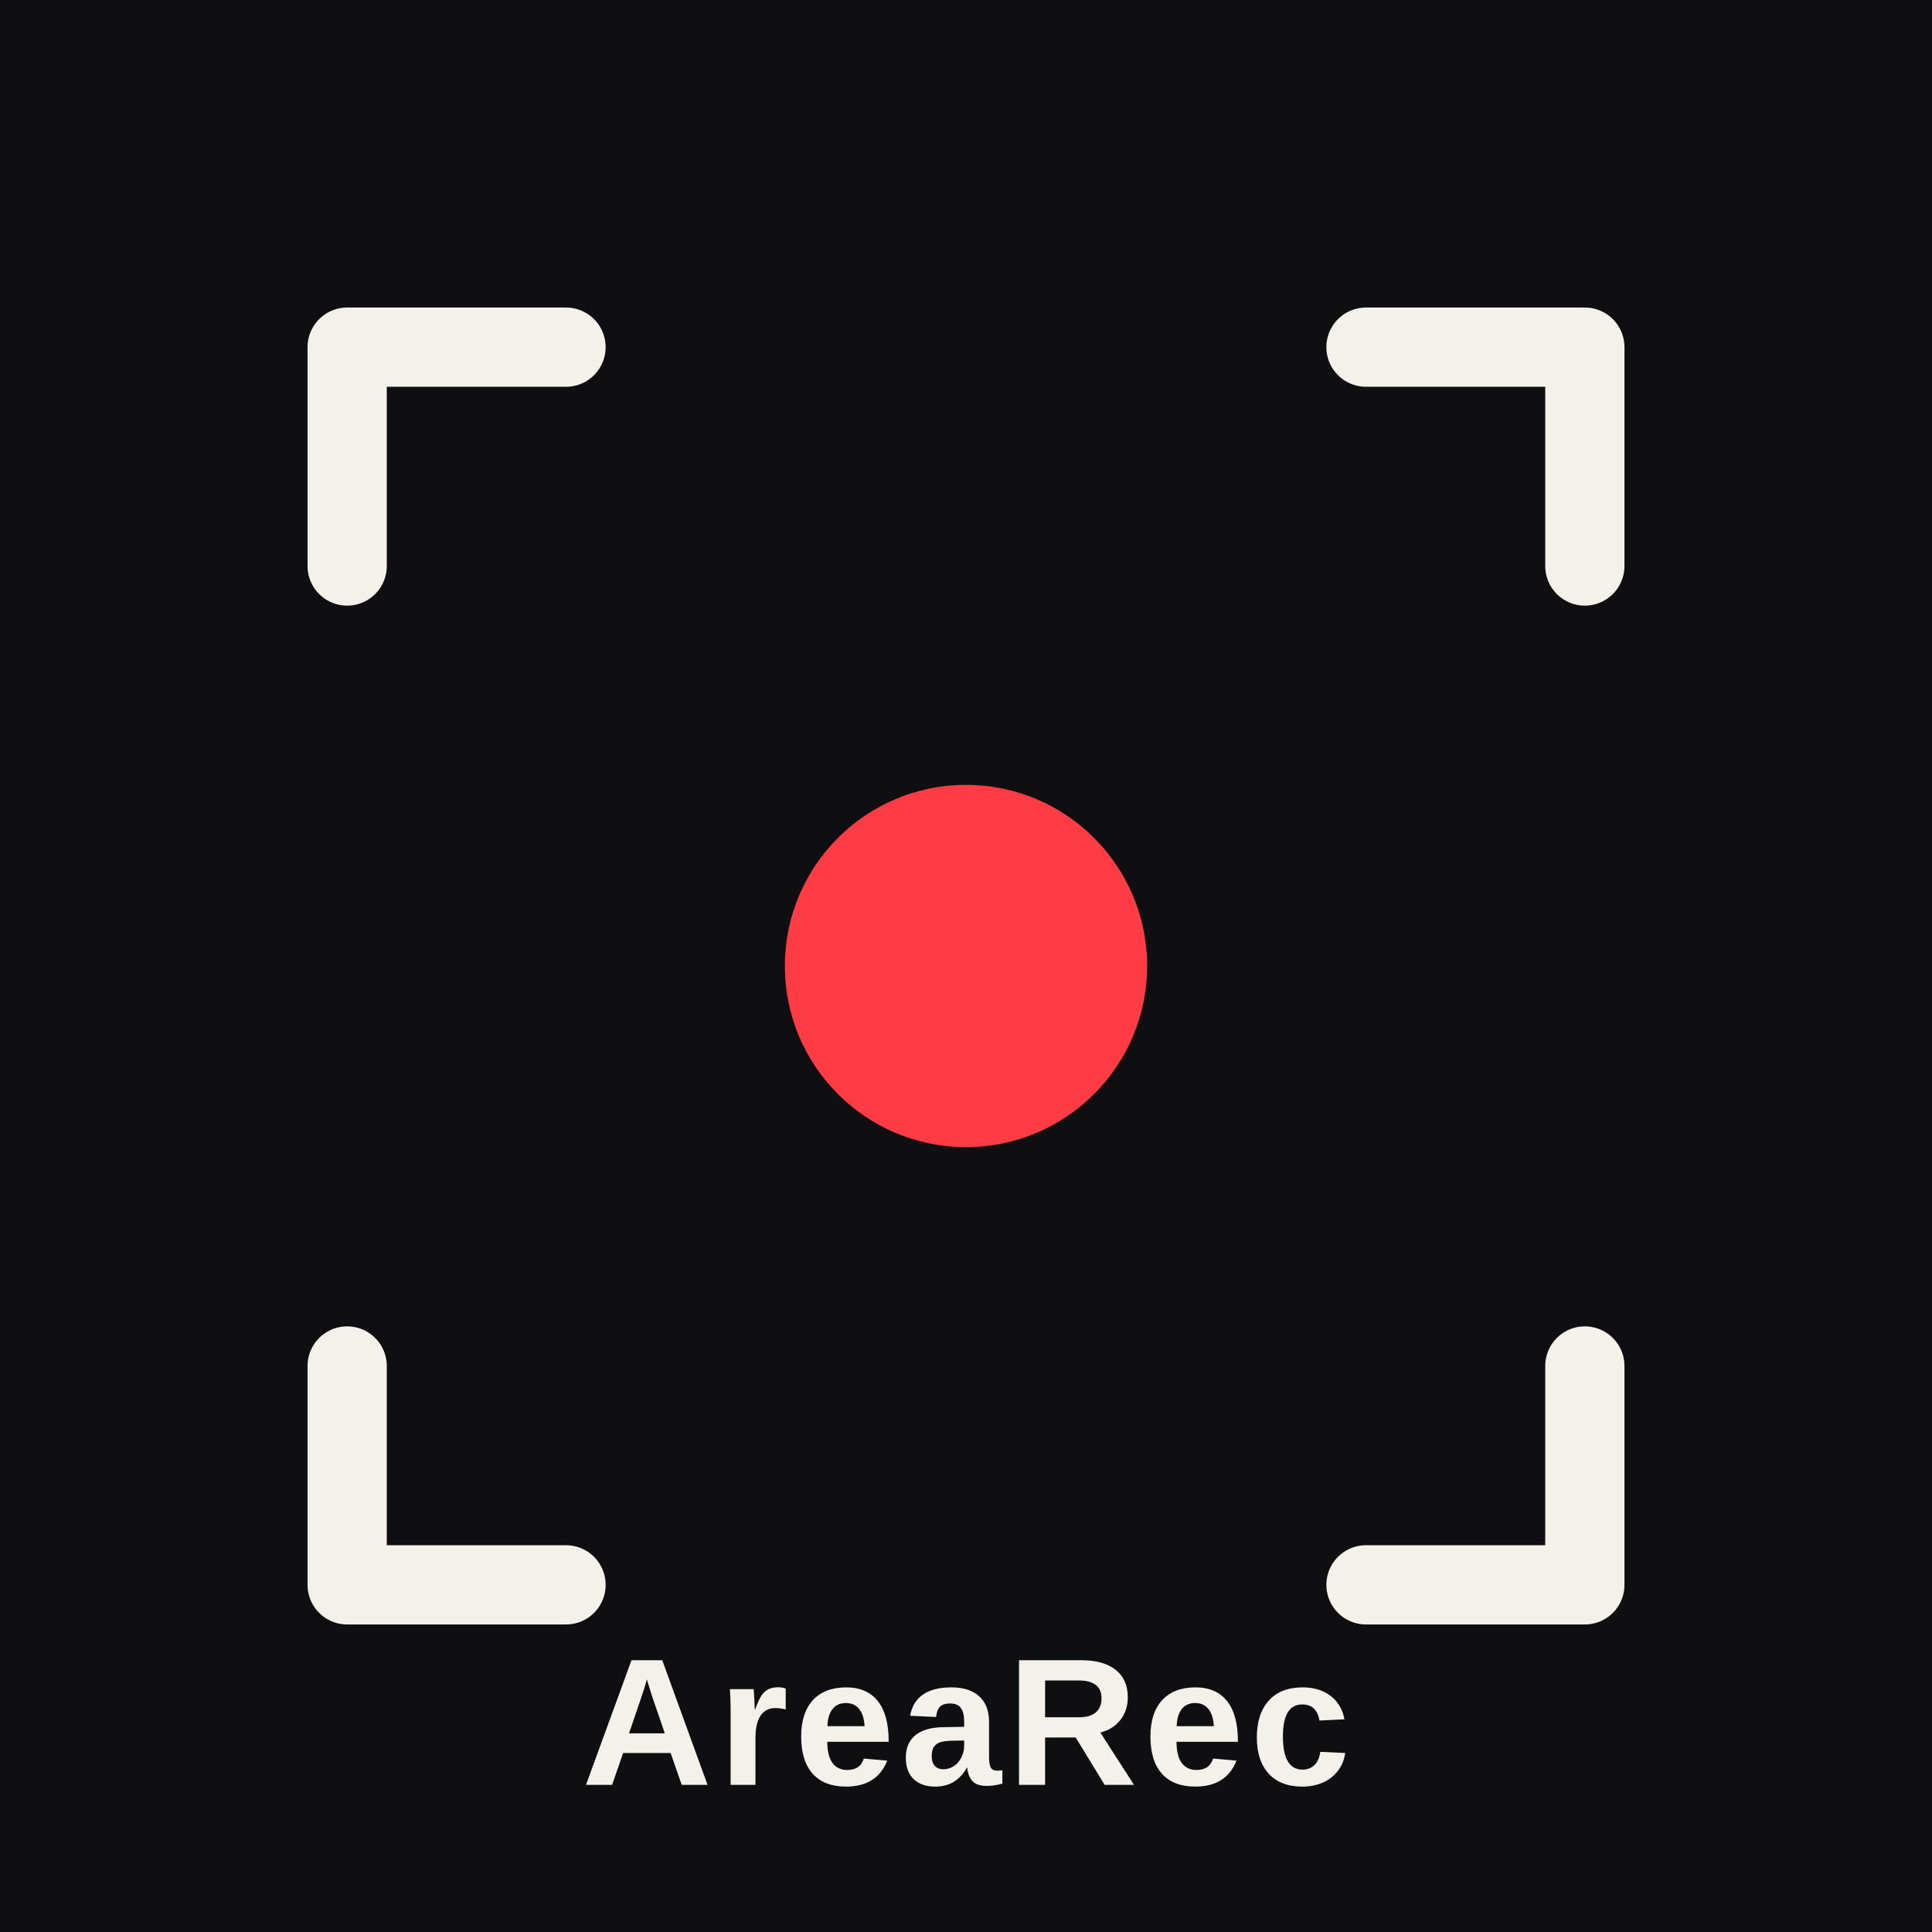
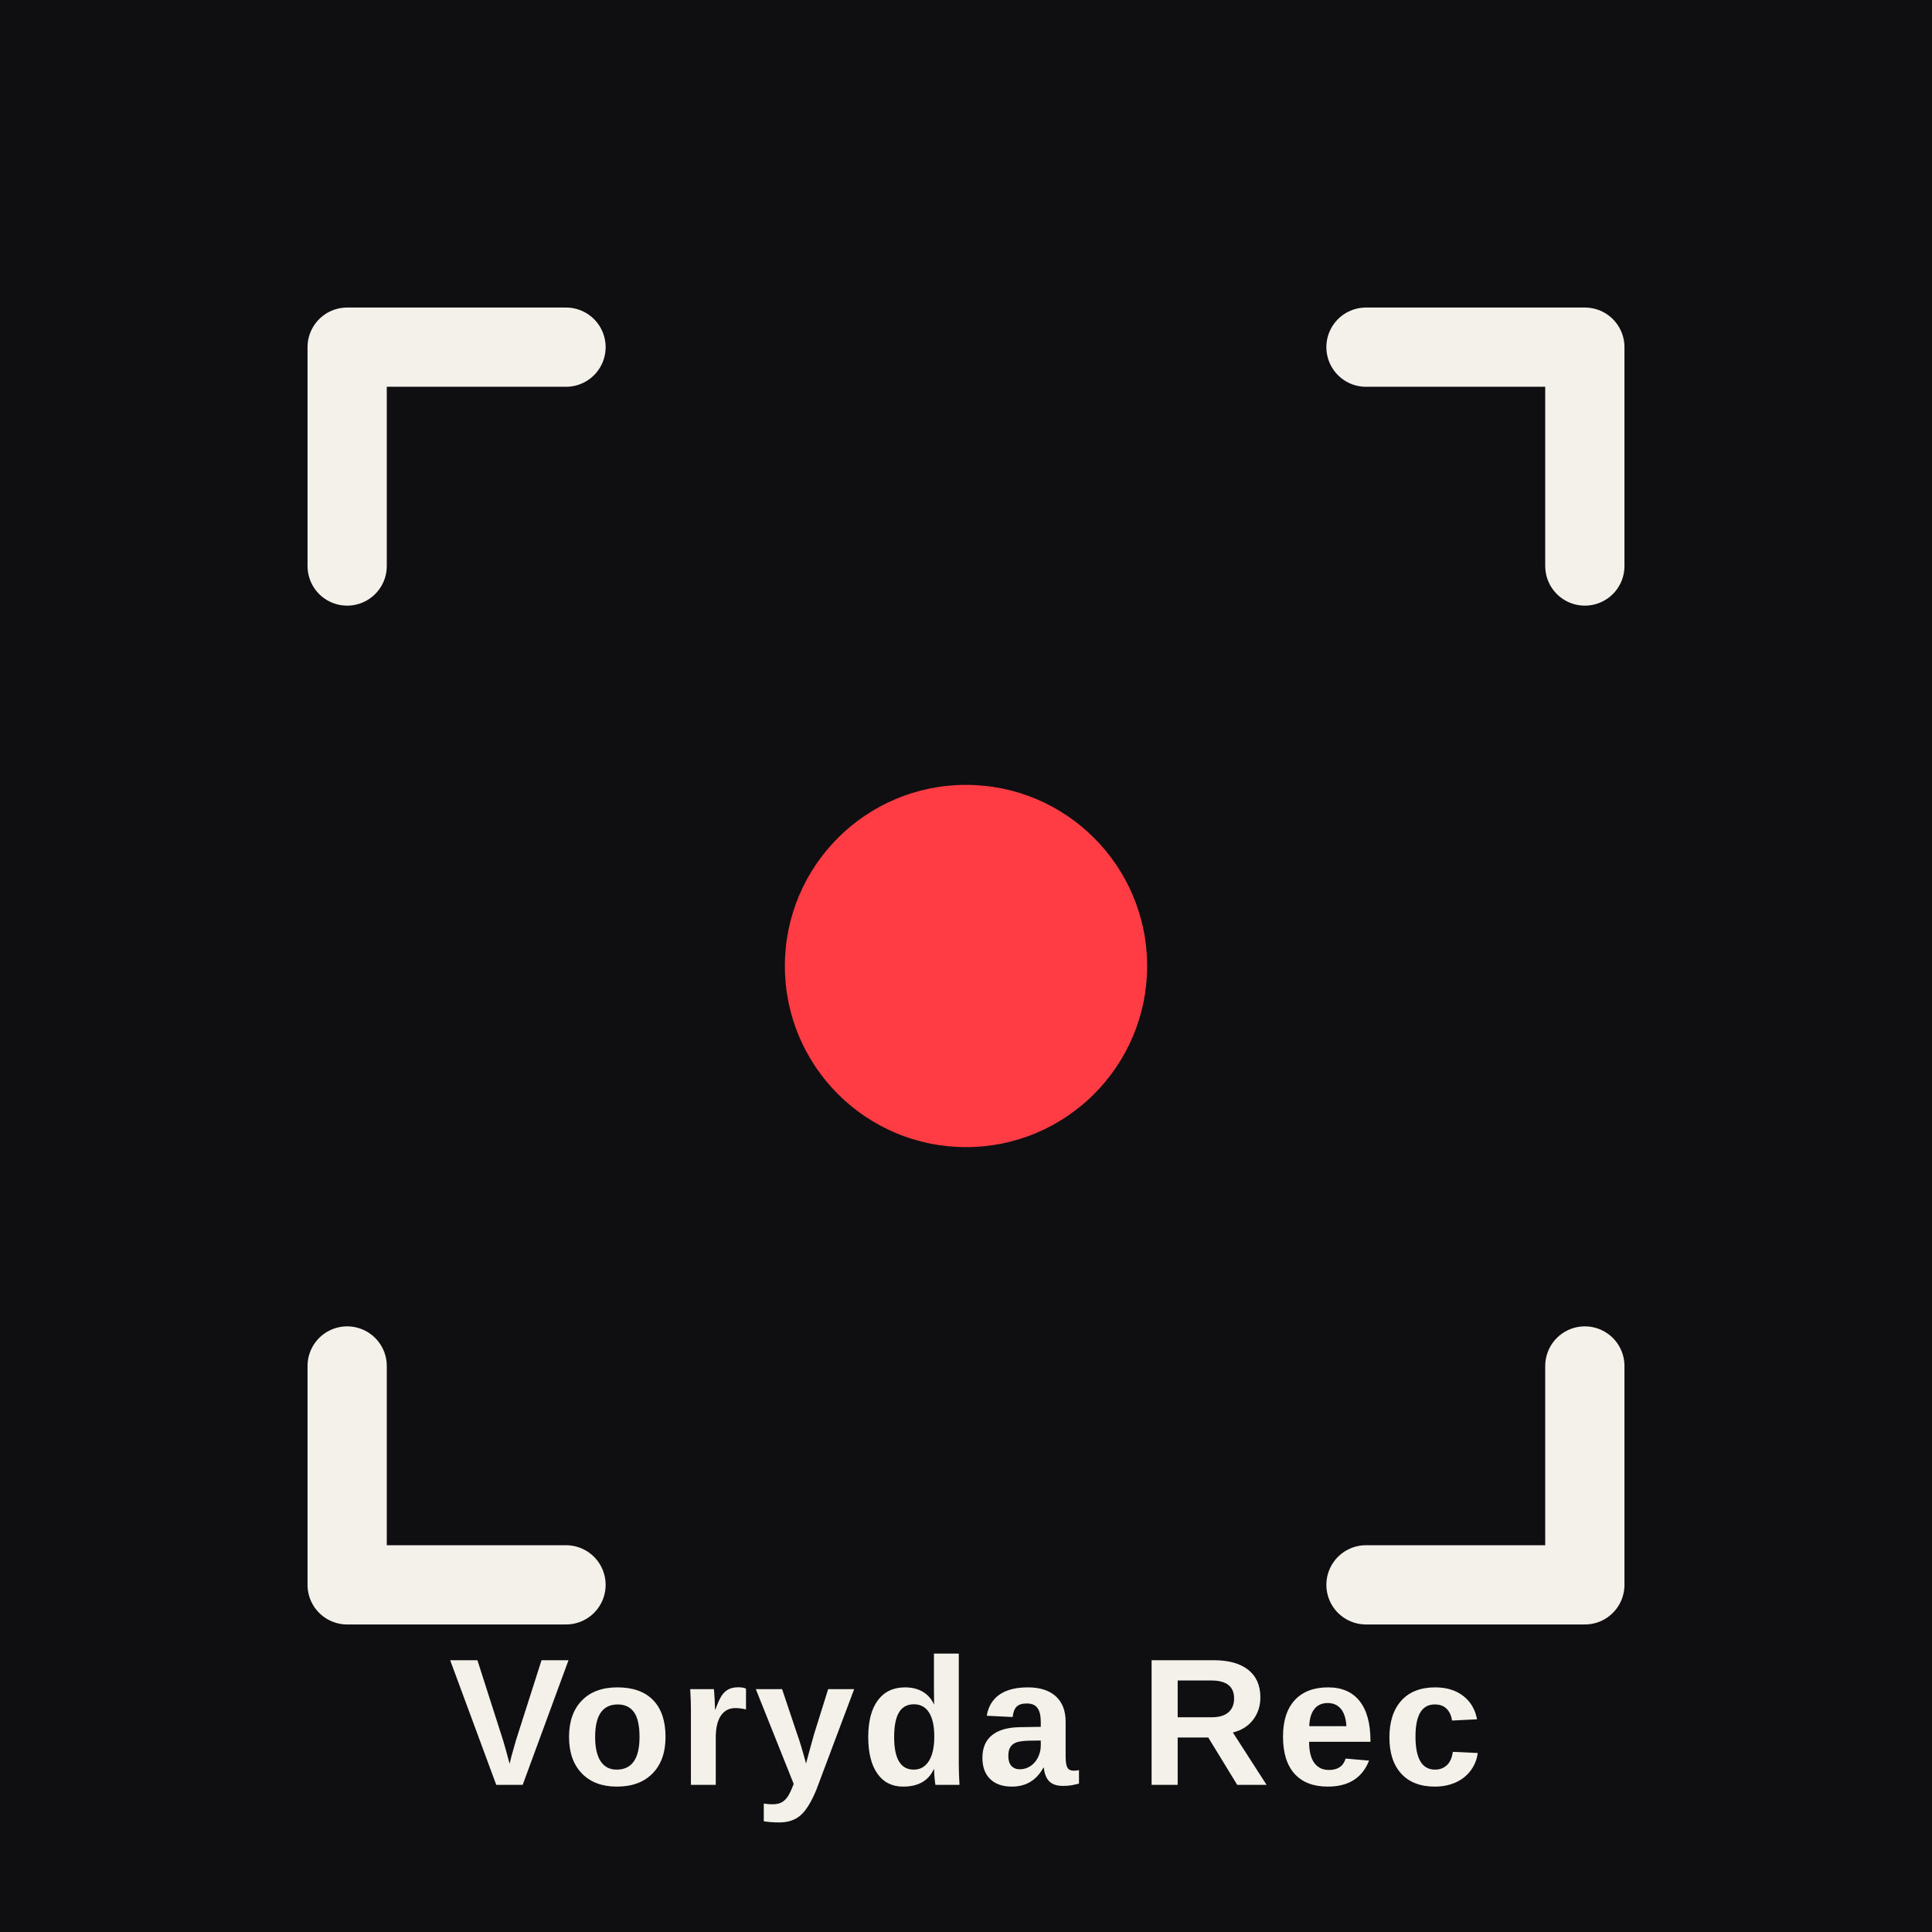
<svg xmlns="http://www.w3.org/2000/svg" viewBox="0 0 1024 1024" role="img" aria-labelledby="title desc">
  <rect width="1024" height="1024" fill="#0F0F12" />
  <g fill="none" stroke="#F4F1EA" stroke-width="42" stroke-linecap="round" stroke-linejoin="round">
    <path d="M184 300V184h116" />
    <path d="M724 184h116v116" />
    <path d="M184 724v116h116" />
    <path d="M724 840h116V724" />
  </g>
  <circle cx="512" cy="512" r="96" fill="#FF3B44" />
-   <text x="512" y="946" text-anchor="middle" fill="#F4F1EA" font-family="Segoe UI, Arial, sans-serif" font-size="96" font-weight="700" letter-spacing="3">AreaRec</text>
+   <text x="512" y="946" text-anchor="middle" fill="#F4F1EA" font-family="Segoe UI, Arial, sans-serif" font-size="96" font-weight="700" letter-spacing="3">Voryda Rec</text>
</svg>
